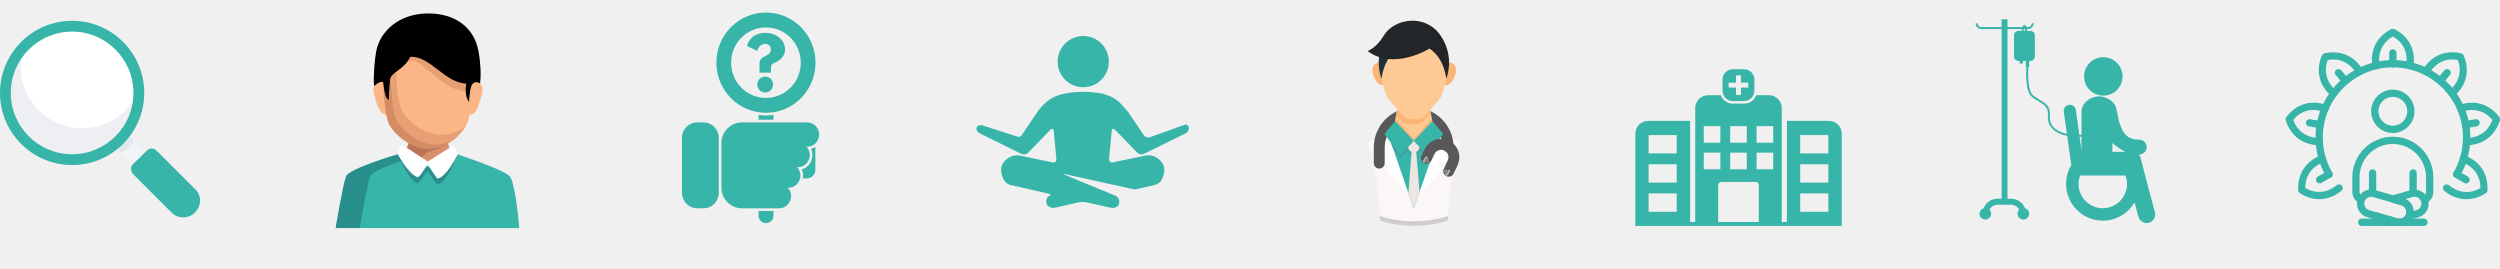
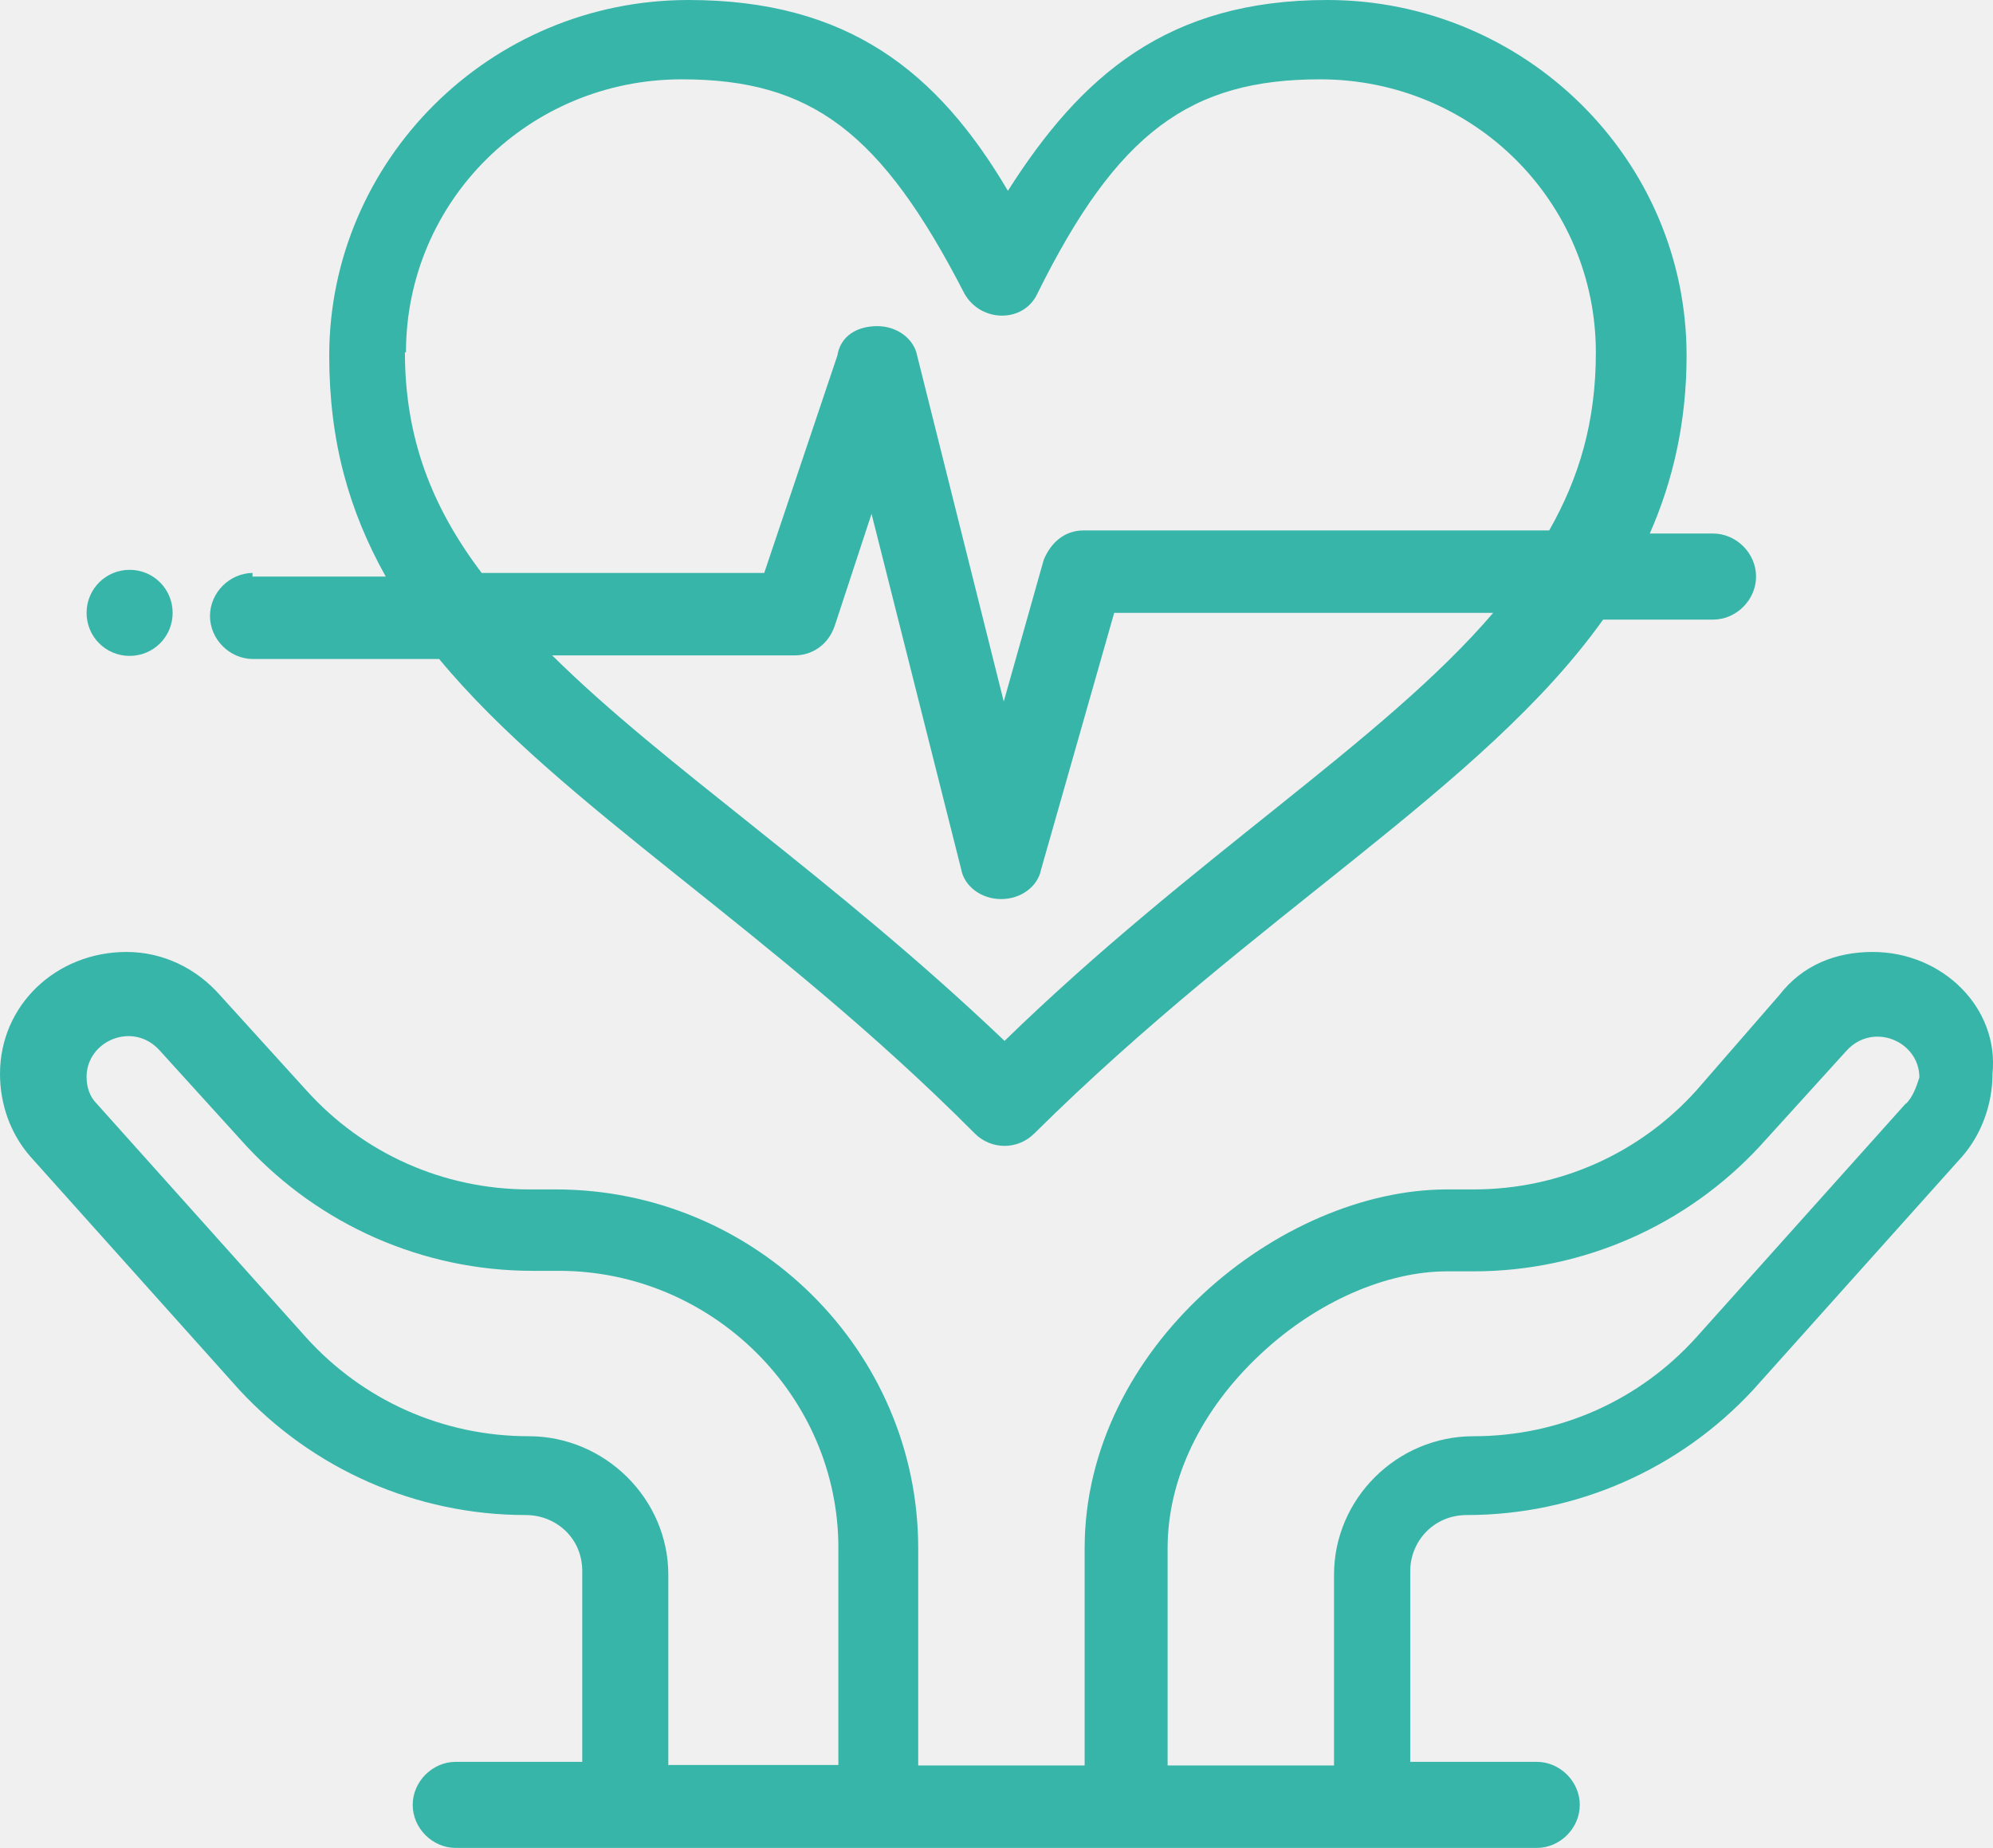
- <svg xmlns="http://www.w3.org/2000/svg" viewBox="0 0 457.93 49.21">
+ <svg xmlns="http://www.w3.org/2000/svg" id="Layer_1" data-name="Layer 1" viewBox="0 0 38.44 35.63">
  <defs>
    <style>
      .cls-1 {
-         fill: #213469;
-         opacity: .08;
-       }
- 
-       .cls-1, .cls-2, .cls-3, .cls-4, .cls-5, .cls-6, .cls-7, .cls-8, .cls-9, .cls-10, .cls-11, .cls-12, .cls-13, .cls-14, .cls-15, .cls-16, .cls-17, .cls-18, .cls-19, .cls-20, .cls-21, .cls-22 {
+         fill: #38b5a9;
        stroke-width: 0px;
      }
- 
-       .cls-2 {
-         fill: #22303b;
-       }
- 
-       .cls-3 {
-         fill: #fab574;
-       }
- 
-       .cls-4 {
-         fill: #40a0a3;
-       }
- 
-       .cls-5 {
-         fill: #ebdfda;
-       }
- 
-       .cls-5, .cls-8, .cls-9, .cls-23 {
-         mix-blend-mode: multiply;
-       }
- 
-       .cls-6 {
-         fill: #fdc994;
-       }
- 
-       .cls-24 {
-         isolation: isolate;
-       }
- 
-       .cls-8 {
-         fill: #dfcdcc;
-       }
- 
-       .cls-9 {
-         fill: #b5cad5;
-       }
- 
-       .cls-10, .cls-25 {
-         fill: none;
-       }
- 
-       .cls-25 {
-         stroke: #58575a;
-         stroke-linecap: round;
-         stroke-linejoin: round;
-         stroke-width: 2px;
-       }
- 
-       .cls-11 {
-         fill: #f0f6f8;
-       }
- 
-       .cls-26 {
-         mix-blend-mode: soft-light;
-         opacity: .5;
-       }
- 
-       .cls-12 {
-         fill: #d1ccd0;
-       }
- 
-       .cls-13 {
-         fill: #38b5a9;
-       }
- 
-       .cls-14 {
-         fill: #fff;
-       }
- 
-       .cls-15 {
-         fill: #faf7f6;
-       }
- 
-       .cls-16 {
-         fill: #ece5e2;
-       }
- 
-       .cls-27 {
-         clip-path: url(#clippath);
-       }
- 
-       .cls-17 {
-         fill: #868487;
-       }
- 
-       .cls-18 {
-         fill: #fbb688;
-       }
- 
-       .cls-19 {
-         fill: #232628;
-       }
- 
-       .cls-20 {
-         fill: #a59f9d;
-       }
- 
-       .cls-21 {
-         fill: #d5906b;
-       }
- 
-       .cls-22 {
-         fill: #bcb8bc;
-       }
    </style>
-     <clipPath id="clippath">
-       <path class="cls-10" d="M258.99,0c11.43,0,20.69,9.26,20.69,20.69s-9.26,20.69-20.69,20.69-20.69-9.26-20.69-20.69" />
-     </clipPath>
  </defs>
-   <g class="cls-24">
-     <g id="Layer_1" data-name="Layer 1">
-       <polygon class="cls-11" points="27.89 29.15 25.73 31.31 22.33 27.9 20.77 26.35 22.93 24.19 24.55 25.81 27.89 29.15" />
-       <path class="cls-1" d="M24.55,25.81c-.68,1.14-1.57,1.76-2.22,2.09l-1.56-1.56,2.16-2.16,1.62,1.62Z" />
-       <path class="cls-13" d="M13.21,30.23c7.29,0,13.21-5.91,13.21-13.21S20.5,3.81,13.21,3.81,0,9.73,0,17.02s5.91,13.21,13.21,13.21Z" />
-       <path class="cls-14" d="M13.21,28.25c6.2,0,11.23-5.03,11.23-11.23s-5.03-11.23-11.23-11.23S1.98,10.82,1.98,17.02s5.03,11.23,11.23,11.23Z" />
-       <path class="cls-1" d="M24.33,18.56c-.23,1.67-.84,3.28-1.77,4.68-.94,1.41-2.18,2.59-3.63,3.45-1.46.86-3.09,1.38-4.77,1.52-1.68.14-3.38-.1-4.96-.7-1.58-.6-3-1.56-4.16-2.79-1.16-1.23-2.03-2.71-2.53-4.32-.51-1.61-.65-3.32-.41-4.99.24-1.67.86-3.27,1.81-4.67-.07.51-.11,1.02-.11,1.54,0,2.41.77,4.75,2.2,6.68,1.43,1.93,3.44,3.36,5.74,4.06,2.3.7,4.77.65,7.03-.15,2.27-.8,4.22-2.31,5.56-4.31Z" />
-       <path class="cls-13" d="M24.38,30.09l2.51-2.51c.24-.24.55-.37.89-.37s.65.13.89.37l7.07,7.07c.56.56.87,1.31.87,2.1s-.31,1.55-.87,2.1l-.07.07c-.56.56-1.31.87-2.1.87s-1.55-.31-2.1-.87l-7.07-7.07c-.12-.12-.21-.25-.27-.41-.06-.15-.1-.32-.1-.48,0-.16.03-.33.1-.48.06-.15.16-.29.27-.41Z" />
-       <path class="cls-13" d="M35.73,38.86l-.07.07c-.56.56-1.32.87-2.1.87s-1.55-.31-2.1-.87l-7.07-7.07c-.12-.12-.21-.25-.27-.41-.06-.15-.1-.32-.1-.48s.03-.33.1-.48c.06-.15.16-.29.27-.41l.69-.69c1.74,2.64,6.23,7.99,10.61,5.2l.05.05c.56.56.87,1.31.87,2.1,0,.79-.31,1.55-.87,2.1Z" />
-       <g>
-         <path class="cls-18" d="M71.45,16.38c-.16-.83-.96-1.6-2.04-1.37-1.08.24-1.09,1.25-.92,2.08,0,.04.54,2.29.86,2.76.31.47.77,1.37,1.53,1.12.5-.17.8-1.07.92-1.72.12-.65-.34-2.87-.34-2.87Z" />
-         <path class="cls-18" d="M85.24,16.34c.16-.83.96-1.6,2.04-1.37,1.08.24,1.19,1.28,1.03,2.11,0,.04-.59,2.12-.86,2.76-.22.53-.83,1.45-1.62,1.13-.49-.2-.82-1.11-.94-1.76-.12-.65.34-2.87.34-2.87Z" />
-         <path class="cls-13" d="M61.49,41.77h33.63s-.66-8.25-1.77-9.49c-1.1-1.24-9.51-4-9.51-4l-10.99-.03s-8.85,2.59-9.45,4.03c-.6,1.45-1.92,9.49-1.92,9.49Z" />
-         <path class="cls-9" d="M77.24,28.26h-4.39s-8.85,2.58-9.45,4.02c-.6,1.45-1.92,9.49-1.92,9.49h4.44s1.31-8.05,1.91-9.49c.58-1.39,8.77-3.83,9.41-4.02Z" />
-         <path class="cls-21" d="M74.04,27.7s2.77,2.27,4.32,2.27,4.32-2.27,4.32-2.27c0,0-1.17-1.36-.36-3.16.81-1.79-9.01-1.65-7.87,0,1.14,1.65-.41,3.16-.41,3.16Z" />
-         <path class="cls-8" d="M76.92,29.57c.21-.57.62-1.14,1.29-1.62.66-.48,1.06-.05,3.87-1.66-.08-.49-.05-1.08.25-1.73.81-1.79-9.01-1.65-7.87,0,1.14,1.65-.41,3.16-.41,3.16,0,0,1.48,1.21,2.88,1.86Z" />
-         <path class="cls-9" d="M73.49,27.54l-.64.7s1.91,4.73,3.58,5.33c.51.18,1.57-2.16,1.93-2.16.18,0,1.61,2.49,1.82,2.44,1.7-.39,3.66-5.57,3.66-5.57l-.72-.55-4.76,2.99-4.87-3.18Z" />
-         <path class="cls-18" d="M86.3,10.13c0-3.6-2.23-7.22-8.14-7.22s-8.05,3.96-8.05,7.56c0,.19-.02,9.99,1.13,12.24,1.15,2.25,4.31,4.54,7.13,4.56,3.08.01,5.86-1.97,7.15-4.56,1.3-2.59.79-12.58.79-12.58Z" />
-         <path class="cls-5" d="M72.38,10.94c.05.04.1.07.16.11.16.15-.65,1.96-.41,1.97,1.17.25,2.57-2.29,3.72-1.93,2.01.63,5.8,5.7,9.52,5.6.98-.94.94-6.56.94-6.56,0-3.6-2.23-7.22-8.14-7.22-4.9,0-7.2,2.72-7.85,5.7.91.39,1.68,1.15,2.07,2.33Z" />
-         <path class="cls-5" d="M80.68,24.68c-2.82-.01-5.98-2.31-7.13-4.56-1.15-2.25-1.13-12.05-1.13-12.24,0-1.25.27-2.54.85-3.7-2.25,1.46-3.17,3.94-3.17,6.28,0,.19-.02,9.99,1.13,12.24,1.15,2.25,4.31,4.54,7.13,4.56,2.92.01,5.55-1.76,6.92-4.14-1.31.97-2.91,1.57-4.61,1.56Z" />
-         <g>
-           <path class="cls-5" d="M85.25,23.18s.03-.04.04-.06c-.07.05-.14.09-.2.14.06-.02.11-.05.16-.08Z" />
-           <path class="cls-5" d="M79.7,26.5c-2.82-.01-5.98-2.31-7.13-4.56-1.15-2.25-1.13-12.05-1.13-12.23,0-1.61.45-3.29,1.46-4.65.11-.29.23-.58.37-.86-2.25,1.46-3.17,3.94-3.17,6.28,0,.19-.02,9.99,1.13,12.24,1.15,2.25,4.31,4.54,7.13,4.56,1.6,0,3.11-.54,4.37-1.41-.94.41-1.97.65-3.04.65Z" />
-         </g>
-         <path class="cls-7" d="M87.62,9.27c-.73-3.97-3.97-6.84-9.26-6.81-5.28.03-8.75,3.27-9.45,6.94-.3,1.57-.53,4.56-.4,6.34.89-.74,1.26-.83,1.7-.66.3,3.24,1,3.19,1,3.19,0,0,.06-2.2.21-3.65.14-1.45,2.52-1.72,3.71-4.23,3.77-.16,6.15,4.66,10.28,4.93-.41,2.39.5,3.34.5,3.34,0,0,.1-1.97.43-2.91.29-.82,1.16-.82,1.59-.46.21-1.48.11-3.83-.3-6.02Z" />
-         <g class="cls-26">
-           <path class="cls-14" d="M87.62,9.27c-.73-3.97-3.97-6.84-9.26-6.81-4.64.03-7.87,2.53-9.07,5.62,1.49-2.54,4.46-4.45,8.51-4.48,5.3-.03,8.53,2.84,9.26,6.81.3,1.61.43,3.3.39,4.67.17.03.33.1.46.2.21-1.48.11-3.83-.3-6.02Z" />
-         </g>
-         <g class="cls-23">
-           <path class="cls-20" d="M75.13,8.51c-1.19,2.51-5.02,4.88-6.62,5.35,0-.08,0-.18-.01-.26-.03.79-.03,1.54.01,2.15.89-.74,1.26-.83,1.7-.66.3,3.24,1,3.19,1,3.19,0,0,.06-2.2.21-3.65.14-1.45,2.52-1.72,3.71-4.23,3.75-.16,6.13,4.62,10.23,4.92-3.02-1.05-6.46-6.97-10.23-6.8Z" />
-         </g>
-         <path class="cls-14" d="M73.49,26.42l-.64,1.82s1.91,3.6,3.58,4.2c.51.18,1.57-2.16,1.93-2.16.18,0,1.61,2.49,1.82,2.44,1.7-.39,3.66-4.45,3.66-4.45l-.72-1.67-4.76,2.99-4.87-3.18Z" />
-       </g>
-       <g>
-         <path class="cls-13" d="M138.95,21.05v.88h2.73v-.88c-.45.07-.91.1-1.37.1s-.91-.03-1.36-.1Z" />
-         <path class="cls-13" d="M138.95,39.51c0,.77.61,1.37,1.36,1.37s1.37-.6,1.37-1.37v-.87h-2.73v.87Z" />
-         <path class="cls-13" d="M148.82,28.41c0,1.24-.82,2.3-1.96,2.61.16.36.24.75.24,1.14,0,.18-.02.36-.05.52h.73c.86,0,1.57-.7,1.57-1.57v-4.21c-.24.16-.5.28-.78.36.16.36.24.73.24,1.14Z" />
-         <path class="cls-13" d="M140.3,20.66c5.03,0,9.08-4.1,9.08-9.18s-4.06-9.18-9.08-9.18-9.08,4.11-9.08,9.18,4.07,9.18,9.08,9.18ZM140.3,5.03c3.54,0,6.38,2.89,6.38,6.45s-2.84,6.45-6.38,6.45-6.38-2.87-6.38-6.45,2.86-6.45,6.38-6.45Z" />
-         <path class="cls-13" d="M147.85,22.42h-11.96c-2.05,0-3.75,1.7-3.75,3.77v8.2c0,2.07,1.7,3.77,3.75,3.77h6.81c1.21,0,2.21-1,2.21-2.24,0-.59-.24-1.13-.61-1.52h.11c1.21,0,2.21-1.01,2.21-2.24,0-.59-.23-1.13-.6-1.53h.11c1.21,0,2.2-1,2.2-2.22,0-.59-.23-1.13-.6-1.53h.11c1.21,0,2.21-1,2.21-2.24s-1-2.22-2.21-2.22Z" />
-         <path class="cls-13" d="M128.86,22.42h-1.15c-1.54,0-2.8,1.27-2.8,2.82v10.09c0,1.55,1.26,2.82,2.8,2.82h1.15c1.54,0,2.8-1.27,2.8-2.82v-10.09c0-1.55-1.26-2.82-2.8-2.82Z" />
-         <path class="cls-13" d="M140.16,14.03c-.4,0-.74.15-1.02.42-.29.29-.42.64-.42,1.04s.13.75.42,1.03c.27.29.61.42,1.02.42s.74-.13,1.03-.42c.27-.28.42-.62.42-1.03s-.15-.75-.42-1.04c-.29-.28-.63-.42-1.03-.42Z" />
-         <path class="cls-13" d="M139.19,8.43c.24-.26.58-.39,1-.39.27,0,.52.1.73.29.19.2.29.44.29.75,0,.21-.05.39-.15.54-.08.15-.19.26-.29.33-.11.07-.29.16-.52.28-.23.11-.4.21-.53.29-.18.13-.32.26-.42.42-.08.15-.15.29-.16.42-.02.13-.02.33-.02.56v1.39h2.09v-.72c0-.26.03-.47.08-.62.05-.15.16-.26.36-.34,1.44-.62,2.15-1.47,2.15-2.55,0-.88-.36-1.62-1.07-2.19-.71-.59-1.55-.87-2.54-.87-.53,0-1,.08-1.42.24-.42.16-.76.36-.99.57-.23.23-.42.47-.58.72-.15.24-.24.46-.29.6-.06.15-.08.23-.08.28l1.86.9c.08-.34.26-.64.5-.91Z" />
-       </g>
-       <path class="cls-13" d="M217.18,24.42l-7.64,3.76c-.38.19-.93.09-1.22-.21l-4.08-4.21c-.29-.3-.56-.21-.6.21l-.49,5.16c-.04.42.26.69.68.61l6.1-1.26c.41-.09,1.06-.02,1.45.15l.16.07c.39.17.92.57,1.18.9l.13.17c.26.33.45.94.42,1.36l-.02.29c-.03.42-.22,1.06-.43,1.43l-.11.19c-.21.37-.72.74-1.13.83l-3.7.84-12.74-2.79c-.41-.09-.43-.03-.04.13l8,3.3c.32.13.79.32,1.17.47.48.21.93.77.7,1.53-.23.76-1.15.79-1.56.7l-4.34-.99c-.41-.09-1.08-.09-1.49,0l-4.34.99c-.74.17-1.44-.34-1.55-.75-.11-.41-.08-1.17.53-1.41.34-.13.28-.32-.13-.41l-7.02-1.6c-.41-.09-.92-.47-1.13-.83l-.11-.19c-.21-.37-.4-1.01-.43-1.43l-.02-.29c-.03-.42.16-1.03.42-1.36l.13-.17c.26-.33.79-.74,1.18-.9l.16-.07c.39-.17,1.04-.24,1.45-.15l6.1,1.26c.41.09.72-.19.68-.61l-.49-5.16c-.04-.42-.31-.51-.61-.21l-4.08,4.21c-.29.3-.84.4-1.22.21l-7.64-3.76c-.38-.19-.72-.69-.57-1.07.19-.48.75-.51,1.15-.37l6.29,2.03c.4.14.64-.04.81-.25l3.03-4.48s1.27-1.82,3.06-2.6c.72-.3,1.51-.5,2.21-.63.91-.17,2.33-.23,3.13-.25.24,0,2.6.09,3.74.44,1.83.58,2.64,1.38,3.04,1.81.62.67,1.29,1.45,1.29,1.45l2.87,4.25c.24.35.75.52,1.15.37l6.27-2.26c.4-.14.77.07.83.47.06.4-.19.88-.57,1.07ZM198.42,6.6c-2.59,0-4.69,2.1-4.69,4.69s2.1,4.69,4.69,4.69,4.69-2.1,4.69-4.69-2.1-4.69-4.69-4.69Z" />
-       <g class="cls-27">
-         <path class="cls-15" d="M264.42,24.55s1.52.65,3.16,1.74c0,0-1.31,1.97-2.07,9.02-.33,3.1-.31,7.43-.44,12.58,0,0-.83,1.33-6.07,1.33s-6.07-1.33-6.07-1.33c-.13-5.3-.1-9.4-.45-12.53-.75-6.84-2.06-9.07-2.06-9.07,1.64-1.08,3.16-1.74,3.16-1.74h10.85Z" />
-         <polygon class="cls-14" points="255.83 28 253.95 31.35 258.04 35.56 255.83 28" />
-         <polygon class="cls-14" points="254.19 24.55 252.81 29.51 256.28 30.45 254.19 24.55" />
-         <path class="cls-15" d="M265.07,47.89c.13-5.3.1-9.45.44-12.58.75-6.84,2.07-9.02,2.07-9.02-1.64-1.08-3.16-1.74-3.16-1.74h-5.42v24.67c5.25,0,6.07-1.33,6.07-1.33Z" />
-         <polygon class="cls-14" points="262.11 28 263.99 31.35 259.9 35.56 262.11 28" />
-         <polygon class="cls-14" points="263.75 24.55 265.13 29.51 261.66 30.45 263.75 24.55" />
-         <polygon class="cls-13" points="263.3 25.78 258.95 38.19 254.68 25.78 258.95 24.04 263.3 25.78" />
-         <path class="cls-4" d="M260.52,24.67l-1.55,1.63-1.56-1.64-2.74,1.12.47,1.35,1.37,1.8,1.43-1.5c.04.55.49.98,1.05.98s.99-.41,1.05-.94l1.38,1.45,1.42-1.87.45-1.28-2.78-1.11Z" />
-         <polygon class="cls-16" points="257.98 35.38 258.95 38.19 260.02 35.13 259.36 27.02 258.62 27.02 257.98 35.38" />
-         <g>
-           <path class="cls-14" d="M263.76,45.99l-2.63.55c-.4.08-.78-.2-.78-.58v-2.88l3.91-.82v3.15c0,.28-.21.52-.5.58Z" />
-           <polygon class="cls-14" points="264.59 42.63 260.02 43.58 260.02 42.63 264.59 41.67 264.59 42.63" />
-         </g>
-         <g>
-           <path class="cls-14" d="M254.22,45.99l2.63.55c.4.08.78-.2.78-.58v-2.88l-3.91-.82v3.15c0,.28.21.52.5.58Z" />
-           <polygon class="cls-14" points="253.38 42.63 257.96 43.58 257.96 42.63 253.38 41.67 253.38 42.63" />
-         </g>
-         <path class="cls-25" d="M265.26,26.82c-.1-3.39-2.9-6.13-6.31-6.13h0c-3.47,0-6.31,2.84-6.31,6.31v2.88" />
-         <polygon class="cls-6" points="262.82 24.87 258.99 26.84 255.07 24.87 256.35 17.5 261.54 17.5 262.82 24.87" />
-         <polygon class="cls-3" points="258.97 25.46 255.63 21.64 255.07 24.87 258.99 26.84 262.82 24.87 262.26 21.64 258.97 25.46" />
-         <path class="cls-16" d="M260.05,26.84c0,.58-.47,1.06-1.06,1.06s-1.06-.47-1.06-1.06.47-1.06,1.06-1.06,1.06.47,1.06,1.06Z" />
-         <path class="cls-3" d="M261.54,17.5h-5.18l-.62,3.56c.5.58.98,1.1,1.25,1.33.52.43,1.74.4,1.74.4,0,0,1.23.03,1.74-.4.34-.28.98-1.01,1.61-1.74l-.55-3.15Z" />
-         <g>
-           <path class="cls-3" d="M254.18,13.26c.22,1.14-.19,2.18-.93,2.32-.73.14-1.6-1.09-1.82-2.22-.22-1.14.27-1.75,1.01-1.9.73-.14,1.51.66,1.74,1.8Z" />
-           <path class="cls-3" d="M263.9,13.26c-.22,1.14.19,2.18.93,2.32.73.14,1.6-1.09,1.82-2.22.22-1.14-.27-1.75-1.01-1.9-.73-.14-1.51.66-1.74,1.8Z" />
-           <path class="cls-6" d="M258.99,4.85c3.5,0,6.28,3.36,6.28,7.5,0,0-.5,3.57-1.32,5.45,0,0-2.43,3.02-3.21,3.67-.52.43-1.74.4-1.74.4h0s-1.23.03-1.74-.4c-.78-.65-3.21-3.67-3.21-3.67-.83-1.88-1.32-5.45-1.32-5.45,0-4.14,2.78-7.5,6.28-7.5Z" />
-           <path class="cls-2" d="M254.12,6.49c-2.75,4.01-1.06,7.95-1.06,7.95,0,0,.28-3.71,3.07-5.53l-2.01-2.42Z" />
-           <path class="cls-19" d="M264.91,14.43s-.28-3.71-3.07-5.53c0,0-6.5,4.08-11.34.45,0,0,1.62-.56,2.95-2.8,1.92-3.22,7.64-4.08,10.4-.08s1.06,7.95,1.06,7.95Z" />
-         </g>
-         <polygon class="cls-13" points="255.54 22.17 258.99 25.81 256.51 28.41 253.57 24.55 255.54 22.17" />
-         <polygon class="cls-13" points="262.4 22.17 258.95 25.81 261.43 28.41 264.37 24.55 262.4 22.17" />
-         <g>
-           <path class="cls-25" d="M265.36,31.37l.74-1.58c.55-1.17.04-2.58-1.13-3.13-1.17-.55-2.58-.04-3.13,1.13l-.55,1.18" />
-           <g>
-             <path class="cls-22" d="M260.75,29.74h0c-.11-.07-.14-.22-.07-.33l.41-.62c.07-.11.22-.14.33-.07h0c.11.07.14.22.07.33l-.41.62c-.07.11-.22.14-.33.07Z" />
-             <path class="cls-17" d="M261.28,28.93l.37.24c.17.11.21.33.1.5h0c-.11.17-.33.21-.5.1l-.37-.24.4-.61Z" />
-           </g>
-           <g>
-             <path class="cls-22" d="M265.5,31.14h0c.11.07.14.22.07.33l-.41.62c-.07.11-.22.14-.33.07h0c-.11-.07-.14-.22-.07-.33l.41-.62c.07-.11.22-.14.33-.07Z" />
-             <path class="cls-17" d="M264.96,31.95l-.37-.24c-.17-.11-.21-.33-.1-.5h0c.11-.17.33-.21.5-.1l.37.24-.4.61Z" />
-           </g>
-         </g>
-         <path class="cls-12" d="M258.99,40.53c-2.18,0-4.28-.34-6.25-.96.08,2.37.1,5.13.18,8.32,0,0,.83,1.33,6.07,1.33s6.07-1.33,6.07-1.33c.08-3.1.1-5.9.18-8.32-1.97.63-4.07.96-6.26.96Z" />
-       </g>
-       <g>
-         <path class="cls-13" d="M317.4,18.51h2.07c1.03,0,1.88-.84,1.88-1.88v-2.07c0-1.03-.84-1.88-1.88-1.88h-2.07c-1.03,0-1.88.84-1.88,1.88v2.07c0,1.03.84,1.88,1.88,1.88ZM316.64,15.14h1.34v-1.34h.91v1.34h1.34v.91h-1.34v1.34h-.91v-1.34h-1.34v-.91Z" />
-         <path class="cls-13" d="M334.99,22.14h-7.68v18.52h-.94v-20.87c0-1.29-1.06-2.35-2.35-2.35h-2.34c-.33.9-1.19,1.54-2.2,1.54h-2.07c-1.01,0-1.87-.64-2.2-1.54h-2.34c-1.29,0-2.35,1.06-2.35,2.35v20.87h-.94v-18.52h-7.68c-1.29,0-2.35,1.06-2.35,2.35v16.9h37.81v-16.9c0-1.29-1.06-2.35-2.35-2.35ZM301.98,24.74h5.15v3.36h-5.15v-3.36ZM301.98,30.09h5.15v3.36h-5.15v-3.36ZM301.98,35.43h5.15v3.36h-5.15v-3.36ZM321.76,23.11h3.04v3.04h-3.04v-3.04ZM321.76,27.97h3.04v3.04h-3.04v-3.04ZM316.92,23.11h3.04v3.04h-3.04v-3.04ZM316.92,27.97h3.04v3.04h-3.04v-3.04ZM312.08,23.11h3.04v3.04h-3.04v-3.04ZM312.08,27.97h3.04v3.04h-3.04v-3.04ZM314.72,40.66v-6.77c0-.31.25-.56.56-.56h6.32c.31,0,.56.25.56.56v6.77h-7.45ZM329.75,24.74h5.15v3.36h-5.15v-3.36ZM329.75,30.09h5.15v3.36h-5.15v-3.36ZM329.75,35.43h5.15v3.36h-5.15v-3.36Z" />
-       </g>
-       <g>
-         <path class="cls-13" d="M385.27,10.48c1.94,0,3.52,1.57,3.52,3.52s-1.57,3.52-3.52,3.52-3.52-1.57-3.52-3.52,1.57-3.52,3.52-3.52Z" />
-         <path class="cls-13" d="M394.72,38.88l-.13-.5-.51-1.91-.53-1.98-1.47-5.62c-.06-.21-.16-.4-.28-.57.02,0,.03,0,.05,0,.75,0,1.36-.61,1.36-1.36s-.61-1.36-1.36-1.36c-2.06,0-3.38-.85-4.07-5.18-.02-.1-.04-.19-.08-.28-.17-1.26-1.33-2.11-2.42-2.37,0,0-.37-.11-.76-.1-.38,0-.8.1-.8.1h-.01c-1.18.29-2.44,1.25-2.44,2.7v4.24c-.13,0-.26,0-.39,0l-.64-4.53c-.08-.61-.65-1.04-1.25-.96-.61.08-1.04.64-.96,1.25l.45,3.24.11.81c-1.04-.2-1.97-.61-2.63-1.44-.5-.66-.49-1.25-.48-1.88.01-.81.03-1.65-1.17-2.47-.36-.25-.68-.44-.96-.61-1-.6-1.46-.87-1.7-2.49-.16-1.06-.19-2.1-.1-3.35h.13v-1.1h.24c.45,0,.81-.36.81-.81v-3.89c0-.45-.36-.81-.81-.81h-.64c0-.06.01-.13.01-.19,0-.05,0-.1,0-.14h.17c.58,0,1.06-.47,1.06-1.06h-.36c0,.38-.31.7-.7.7h-.24c-.08-.23-.23-.37-.4-.37s-.32.14-.4.37h-2.7v-1.43h-1.08v1.43h-3.72c-.38,0-.7-.31-.7-.7h-.36c0,.58.47,1.06,1.06,1.06h3.72v31.04l-.02.04h-.72c-1.16,0-2.15.72-2.56,1.74-.43.13-.75.53-.75,1.01,0,.59.47,1.06,1.06,1.06s1.06-.47,1.06-1.06c0-.28-.11-.53-.29-.72.27-.55.83-.93,1.48-.93h2.47c.65,0,1.21.38,1.48.93-.18.19-.29.44-.29.72,0,.59.47,1.06,1.06,1.06s1.06-.47,1.06-1.06c0-.48-.32-.88-.75-1.01-.4-1.02-1.4-1.74-2.56-1.74h-.65V5.32h2.63s0,.09,0,.14c0,.07,0,.13.01.19h-.64c-.45,0-.81.36-.81.81v3.89c0,.45.36.81.81.81h.22v.49h.61v-.49h.52v1.1h.11c-.09,1.27-.06,2.33.11,3.41.27,1.8.85,2.14,1.88,2.75.28.16.59.35.94.59,1.03.71,1.02,1.38,1,2.15,0,.63-.02,1.35.56,2.11.76.95,1.82,1.4,2.98,1.6l.75,5.37c-.6,1.01-.95,2.19-.95,3.45,0,3.71,3.02,6.73,6.73,6.73,2.45,0,4.6-1.32,5.78-3.28h0s.02-.05.03-.07l.71,2.64c.24.83,1.09,1.32,1.92,1.09.84-.23,1.34-1.09,1.11-1.93ZM370.89,5.65h-.21c0-.06-.01-.12-.01-.19,0-.05,0-.1.01-.14h.22s.01.09.01.14c0,.07,0,.14-.01.19ZM386.93,26.2c.7.62,1.49,1.16,2.38,1.61h-2.38v-1.61ZM381.26,25.05v2.41l-.34-2.41c.11,0,.23,0,.34,0ZM385.16,38.14c-2.44,0-4.43-1.99-4.43-4.43,0-.56.11-1.09.3-1.58.08.01.16.02.24.02h8.05c.18.49.29,1.01.29,1.56,0,2.45-1.99,4.43-4.44,4.43Z" />
-       </g>
-       <g>
-         <path class="cls-13" d="M434.59,35.84c-.37,0-.67-.3-.67-.67v-3.49c0-.37.3-.67.67-.67s.67.3.67.67v3.49c0,.37-.3.67-.67.67Z" />
-         <path class="cls-13" d="M432.42,37.25c-.11,0-.22-.03-.32-.08-.75-.41-1.22-1.19-1.22-2.05v-2.66c0-4.09,3.33-7.42,7.42-7.42s7.42,3.33,7.42,7.42v2.66c0,.82-.44,1.6-1.16,2.01-.32.19-.73.08-.91-.24-.19-.32-.08-.73.24-.91.3-.18.49-.51.49-.86v-2.66c0-3.36-2.73-6.09-6.09-6.09s-6.09,2.73-6.09,6.09v2.66c0,.36.2.7.52.87.32.18.44.58.27.91-.12.22-.35.35-.59.35Z" />
-         <path class="cls-13" d="M442.01,35.84c-.37,0-.67-.3-.67-.67v-3.49c0-.37.3-.67.67-.67s.67.3.67.67v3.49c0,.37-.3.67-.67.67Z" />
-         <path class="cls-13" d="M438.3,24.36c-2.19,0-3.97-1.78-3.97-3.97s1.78-3.97,3.97-3.97,3.97,1.78,3.97,3.97-1.78,3.97-3.97,3.97ZM438.3,17.74c-1.45,0-2.64,1.18-2.64,2.64s1.18,2.64,2.64,2.64,2.64-1.18,2.64-2.64-1.18-2.64-2.64-2.64Z" />
-         <path class="cls-13" d="M439.52,41.38c-.24,0-.48-.03-.72-.1l-5.2-1.5c-1.37-.39-2.16-1.83-1.77-3.2.39-1.37,1.83-2.16,3.2-1.77l5.2,1.5c1.37.39,2.16,1.83,1.77,3.2-.19.66-.63,1.21-1.23,1.55-.39.21-.82.32-1.25.32ZM434.32,36.05c-.54,0-1.05.36-1.2.9-.19.66.19,1.36.86,1.55l5.2,1.5c.32.09.66.05.95-.11.29-.16.5-.43.6-.75.19-.66-.19-1.36-.86-1.55l-5.2-1.5c-.11-.03-.23-.05-.34-.05Z" />
-         <path class="cls-13" d="M437.07,41.38c-.99,0-1.91-.57-2.34-1.52-.11-.24-.07-.52.1-.71.17-.2.44-.28.69-.21l2.96.85c.29.08.48.34.48.64s-.2.56-.48.64l-.69.2c-.24.07-.48.1-.72.1Z" />
-         <path class="cls-13" d="M441.26,40.26c-.19,0-.38-.08-.51-.23-.17-.2-.21-.48-.1-.71.03-.06.05-.11.07-.17.19-.66-.19-1.36-.86-1.55l-1.75-.5c-.29-.08-.48-.34-.48-.64s.2-.56.48-.64l3.45-.99c1.37-.39,2.81.4,3.2,1.77.39,1.37-.4,2.81-1.77,3.2l-1.55.45c-.06.02-.12.03-.18.03ZM440.65,36.47c.85.41,1.4,1.26,1.45,2.18l.52-.15c.32-.09.59-.3.75-.6.16-.29.2-.63.11-.95-.19-.66-.88-1.05-1.55-.86l-1.29.37Z" />
-         <path class="cls-13" d="M444,41.38h-11.4c-.37,0-.67-.3-.67-.67s.3-.67.67-.67h11.4c.37,0,.67.3.67.67s-.3.67-.67.67Z" />
-         <path class="cls-13" d="M441.4,12.7s-.07,0-.1,0c-.36-.06-.61-.4-.56-.76.53-3.38-1.67-4.85-2.43-5.26-.76.41-2.96,1.9-2.44,5.26.06.36-.19.71-.56.76-.37.05-.71-.19-.76-.56-.78-5.02,3.46-6.81,3.51-6.82.16-.07.34-.07.5,0,.04.02,4.29,1.8,3.51,6.82-.05.33-.34.57-.66.57Z" />
-         <path class="cls-13" d="M438.3,12.34c-.37,0-.67-.3-.67-.67v-1.98c0-.37.3-.67.67-.67s.67.3.67.67v1.98c0,.37-.3.67-.67.67Z" />
-         <path class="cls-13" d="M449.13,17.76c-.19,0-.37-.08-.5-.23-.24-.28-.21-.7.06-.94,2.55-2.23,1.84-4.78,1.51-5.6-.85-.18-3.49-.44-5.25,2.46-.19.32-.6.42-.92.23-.32-.19-.42-.6-.23-.92,2.63-4.35,7.03-2.99,7.07-2.97.17.05.3.17.38.32.02.04,2.13,4.14-1.7,7.48-.13.11-.28.16-.44.16Z" />
-         <path class="cls-13" d="M446.98,15.5c-.15,0-.3-.05-.43-.16-.28-.24-.32-.66-.08-.94l1.27-1.52c.24-.28.66-.32.94-.08.28.24.32.66.08.94l-1.27,1.52c-.13.16-.32.24-.51.24Z" />
-         <path class="cls-13" d="M451.79,26.61c-.36,0-.66-.29-.67-.65,0-.37.29-.67.65-.68,3.39-.07,4.48-2.48,4.76-3.31-.54-.68-2.39-2.58-5.6-1.49-.35.12-.73-.07-.85-.42-.12-.35.07-.73.42-.85,4.81-1.64,7.31,2.23,7.33,2.27.09.15.12.32.09.49,0,.05-1.03,4.54-6.11,4.64h-.01Z" />
-         <path class="cls-13" d="M451.6,23.5c-.32,0-.6-.23-.66-.55-.06-.36.18-.71.54-.77l1.95-.34c.37-.06.71.18.77.54.06.36-.18.71-.54.77l-1.95.34s-.08.01-.12.01Z" />
-         <path class="cls-13" d="M451.76,36.49c-1.2,0-2.6-.37-4.04-1.53-.29-.23-.33-.65-.1-.94.23-.29.65-.33.94-.1,2.66,2.14,5.04.98,5.77.52.03-.87-.17-3.52-3.34-4.74-.34-.13-.51-.52-.38-.86.13-.34.52-.51.86-.38,4.74,1.83,4.16,6.4,4.16,6.45-.02.17-.11.33-.25.43-.02.02-1.52,1.15-3.62,1.15Z" />
-         <path class="cls-13" d="M451.71,33.59c-.11,0-.23-.03-.33-.09l-1.71-.99c-.32-.18-.43-.59-.24-.91.18-.32.59-.43.91-.24l1.71.99c.32.18.43.59.24.91-.12.21-.35.33-.58.33Z" />
-         <path class="cls-13" d="M424.84,36.49c-2.11,0-3.6-1.14-3.62-1.15-.14-.11-.23-.26-.25-.44,0-.05-.58-4.62,4.16-6.45.34-.13.73.04.86.38.13.34-.04.73-.38.86-3.16,1.22-3.36,3.87-3.34,4.74.74.46,3.13,1.61,5.77-.52.29-.23.71-.19.94.1.23.29.19.71-.1.94-1.44,1.16-2.84,1.53-4.04,1.53Z" />
-         <path class="cls-13" d="M424.89,33.59c-.23,0-.46-.12-.58-.33-.18-.32-.08-.73.24-.91l1.72-.99c.32-.19.73-.07.91.24.18.32.08.73-.24.91l-1.72.99c-.11.06-.22.09-.33.09Z" />
-         <path class="cls-13" d="M424.81,26.61c-5.1-.1-6.12-4.59-6.13-4.64-.04-.17,0-.35.09-.49.02-.04,2.52-3.91,7.33-2.27.35.12.54.5.42.85-.12.35-.5.53-.85.42-3.23-1.1-5.07.8-5.6,1.48.27.82,1.36,3.25,4.76,3.32.37,0,.66.31.65.68,0,.36-.3.65-.67.65Z" />
-         <path class="cls-13" d="M425,23.5s-.08,0-.12-.01l-1.95-.34c-.36-.06-.61-.41-.54-.77.06-.36.41-.6.77-.54l1.95.34c.36.06.61.41.54.77-.06.32-.34.55-.66.55Z" />
-         <path class="cls-13" d="M427.47,17.76c-.16,0-.31-.05-.44-.16-3.83-3.34-1.72-7.44-1.7-7.48.08-.15.22-.27.38-.32.04-.01,4.44-1.38,7.07,2.97.19.32.09.73-.23.92-.32.19-.73.09-.92-.23-1.75-2.9-4.39-2.64-5.25-2.46-.32.81-1.04,3.36,1.51,5.6.28.24.31.66.06.94-.13.15-.32.23-.5.23Z" />
-         <path class="cls-13" d="M429.62,15.5c-.19,0-.38-.08-.51-.24l-1.27-1.52c-.24-.28-.2-.7.08-.94.28-.24.7-.2.94.08l1.27,1.52c.24.28.2.7-.08.94-.13.11-.28.16-.43.16Z" />
-         <path class="cls-13" d="M449.99,32.6c-.11,0-.23-.03-.33-.09-.32-.19-.43-.59-.24-.91,1.13-1.94,1.73-4.16,1.73-6.42,0-7.08-5.76-12.84-12.84-12.84s-12.84,5.76-12.84,12.84c0,2.25.6,4.47,1.73,6.42.19.32.08.73-.24.91-.32.19-.73.08-.91-.24-1.25-2.15-1.91-4.6-1.91-7.09,0-7.82,6.36-14.18,14.18-14.18s14.18,6.36,14.18,14.18c0,2.49-.66,4.94-1.91,7.09-.12.21-.35.33-.58.33Z" />
-       </g>
+   <g id="_1023_Cardiogram_Heart_Care_Heart_Health" data-name="1023, Cardiogram, Heart Care, Heart Health">
+     <g>
+       <path class="cls-1" d="M2.5,10.99c.46,0,.83.37.83.83s-.37.83-.83.83-.83-.37-.83-.83.37-.83.83-.83Z" />
+       <path class="cls-1" d="M36.12,18.36c-.71,0-1.35.25-1.8.83l-1.6,1.84c-1.09,1.21-2.63,1.91-4.3,1.91h-.51c-3.21,0-6.99,3.05-6.99,6.92v4.19h-3.21v-4.19c0-3.81-3.14-6.92-6.99-6.92h-.51c-1.67,0-3.21-.7-4.3-1.91l-1.67-1.84c-.45-.51-1.09-.83-1.8-.83-1.35,0-2.44,1.02-2.44,2.35,0,.57.19,1.14.58,1.59l4.04,4.51c1.41,1.52,3.4,2.41,5.52,2.41.58,0,1.09.44,1.09,1.08v3.68h-2.44c-.45,0-.83.38-.83.83s.38.83.83.83h20.85c.45,0,.83-.38.83-.83s-.38-.83-.83-.83h-2.44v-3.68c0-.57.45-1.08,1.09-1.08,2.12,0,4.11-.89,5.52-2.41l4.04-4.51c.38-.44.58-1.02.58-1.59.13-1.27-.96-2.35-2.31-2.35ZM12.89,34.05v-3.68c0-1.46-1.22-2.67-2.69-2.67-1.67,0-3.21-.7-4.3-1.91l-4.04-4.51c-.13-.13-.19-.32-.19-.51,0-.7.9-1.08,1.41-.51l1.67,1.84c1.41,1.52,3.4,2.41,5.52,2.41h.51c2.95,0,5.39,2.41,5.39,5.34v4.19h-3.27ZM36.76,21.28l-4.04,4.51c-1.09,1.21-2.63,1.91-4.3,1.91-1.48,0-2.69,1.21-2.69,2.67v3.68h-3.21v-4.19c0-1.33.64-2.67,1.8-3.75,1.09-1.02,2.44-1.59,3.59-1.59h.51c2.12,0,4.11-.89,5.52-2.41l1.67-1.84c.51-.57,1.41-.19,1.41.51-.06.19-.13.38-.26.51Z" />
+       <path class="cls-1" d="M4.88,11.05c-.45,0-.83.38-.83.83s.38.83.83.83h3.59c2.37,2.86,6.41,5.21,10.33,9.15.32.32.83.32,1.15,0,4.3-4.26,8.66-6.67,10.97-9.91h2.12c.45,0,.83-.38.83-.83s-.38-.83-.83-.83h-1.22c.45-1.02.71-2.16.71-3.43,0-3.81-3.14-6.86-6.93-6.86-3.08,0-4.75,1.46-6.16,3.68-1.35-2.29-3.08-3.68-6.16-3.68-3.85,0-6.93,3.11-6.93,6.86,0,1.65.38,2.99,1.09,4.26h-2.57v-.06ZM19.37,20.07c-3.34-3.18-6.54-5.27-8.72-7.43h4.68c.32,0,.64-.19.77-.57l.71-2.16,1.73,6.86c.06.32.38.57.77.57s.71-.25.77-.57l1.41-4.95h7.31c-2.12,2.48-5.77,4.7-9.43,8.26ZM7.83,6.8c0-2.92,2.37-5.27,5.32-5.27,2.5,0,3.85,1.02,5.45,4.13.32.57,1.15.57,1.41,0,1.54-3.11,2.95-4.13,5.45-4.13,2.95,0,5.32,2.35,5.32,5.27,0,1.33-.32,2.41-.9,3.43h-8.98c-.38,0-.64.25-.77.57l-.77,2.73-1.67-6.67c-.06-.32-.38-.57-.77-.57s-.71.19-.77.57l-1.41,4.19h-5.45c-.96-1.27-1.48-2.6-1.48-4.26Z" />
    </g>
  </g>
</svg>
